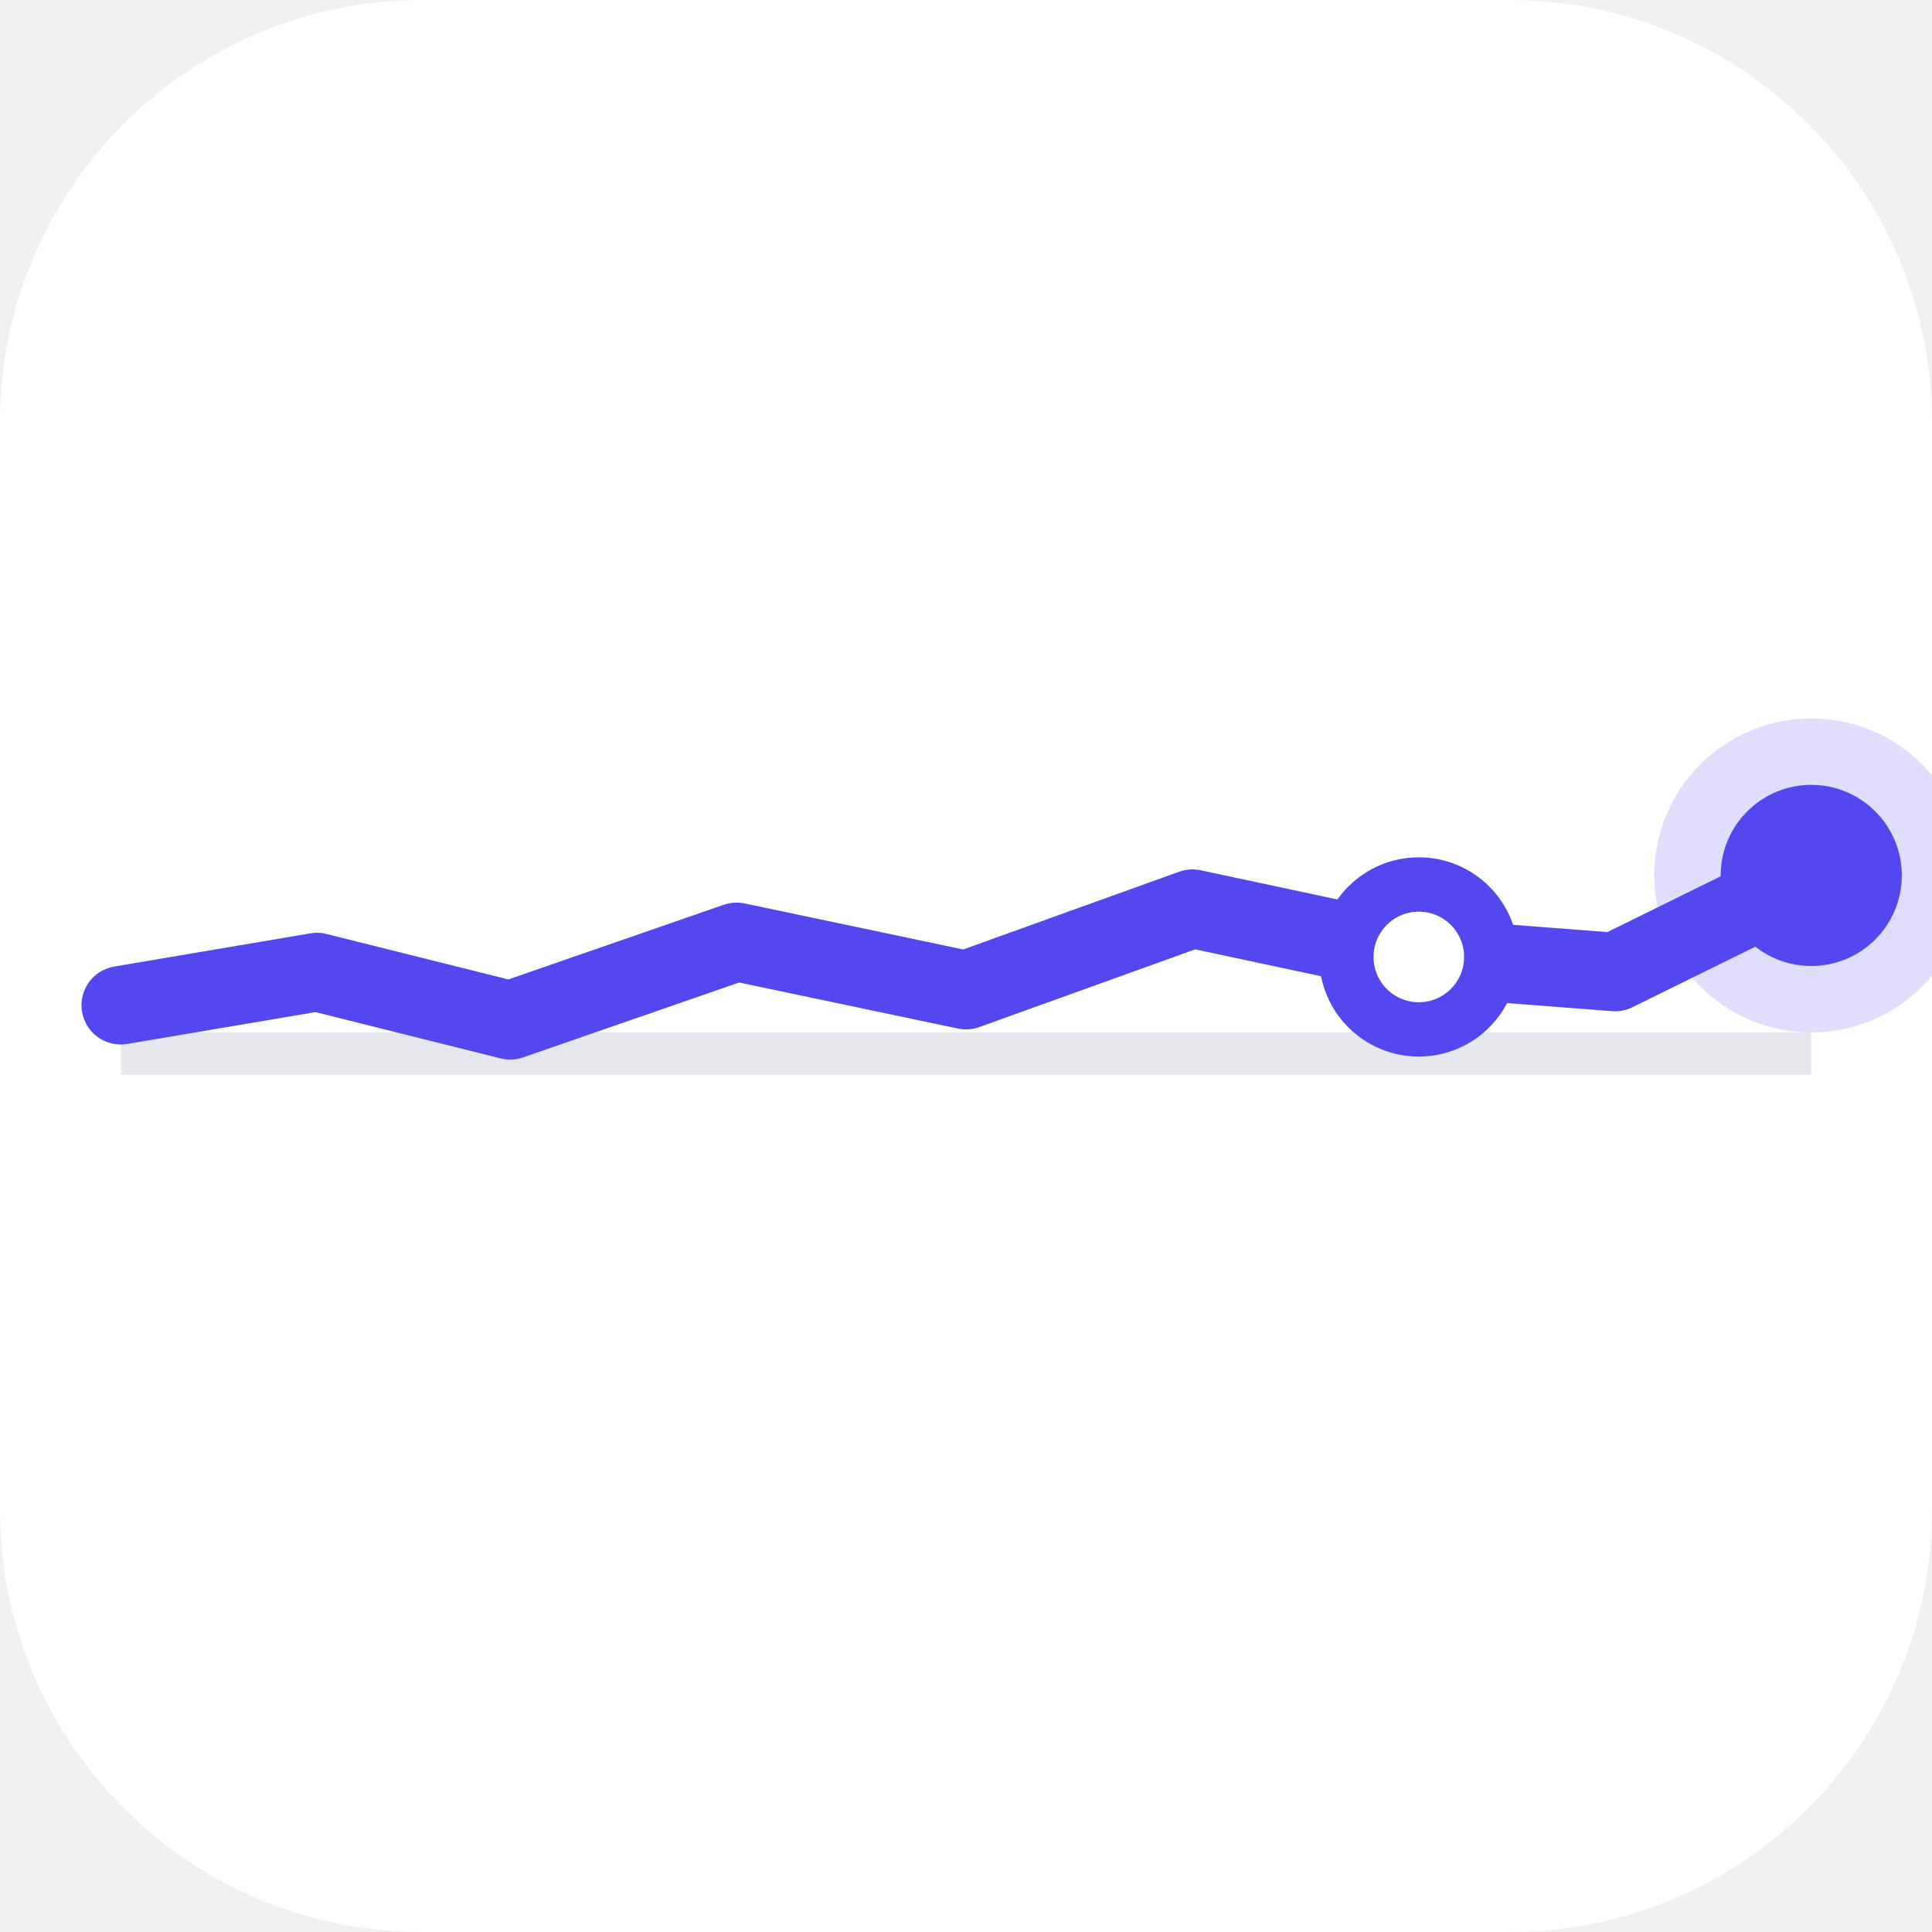
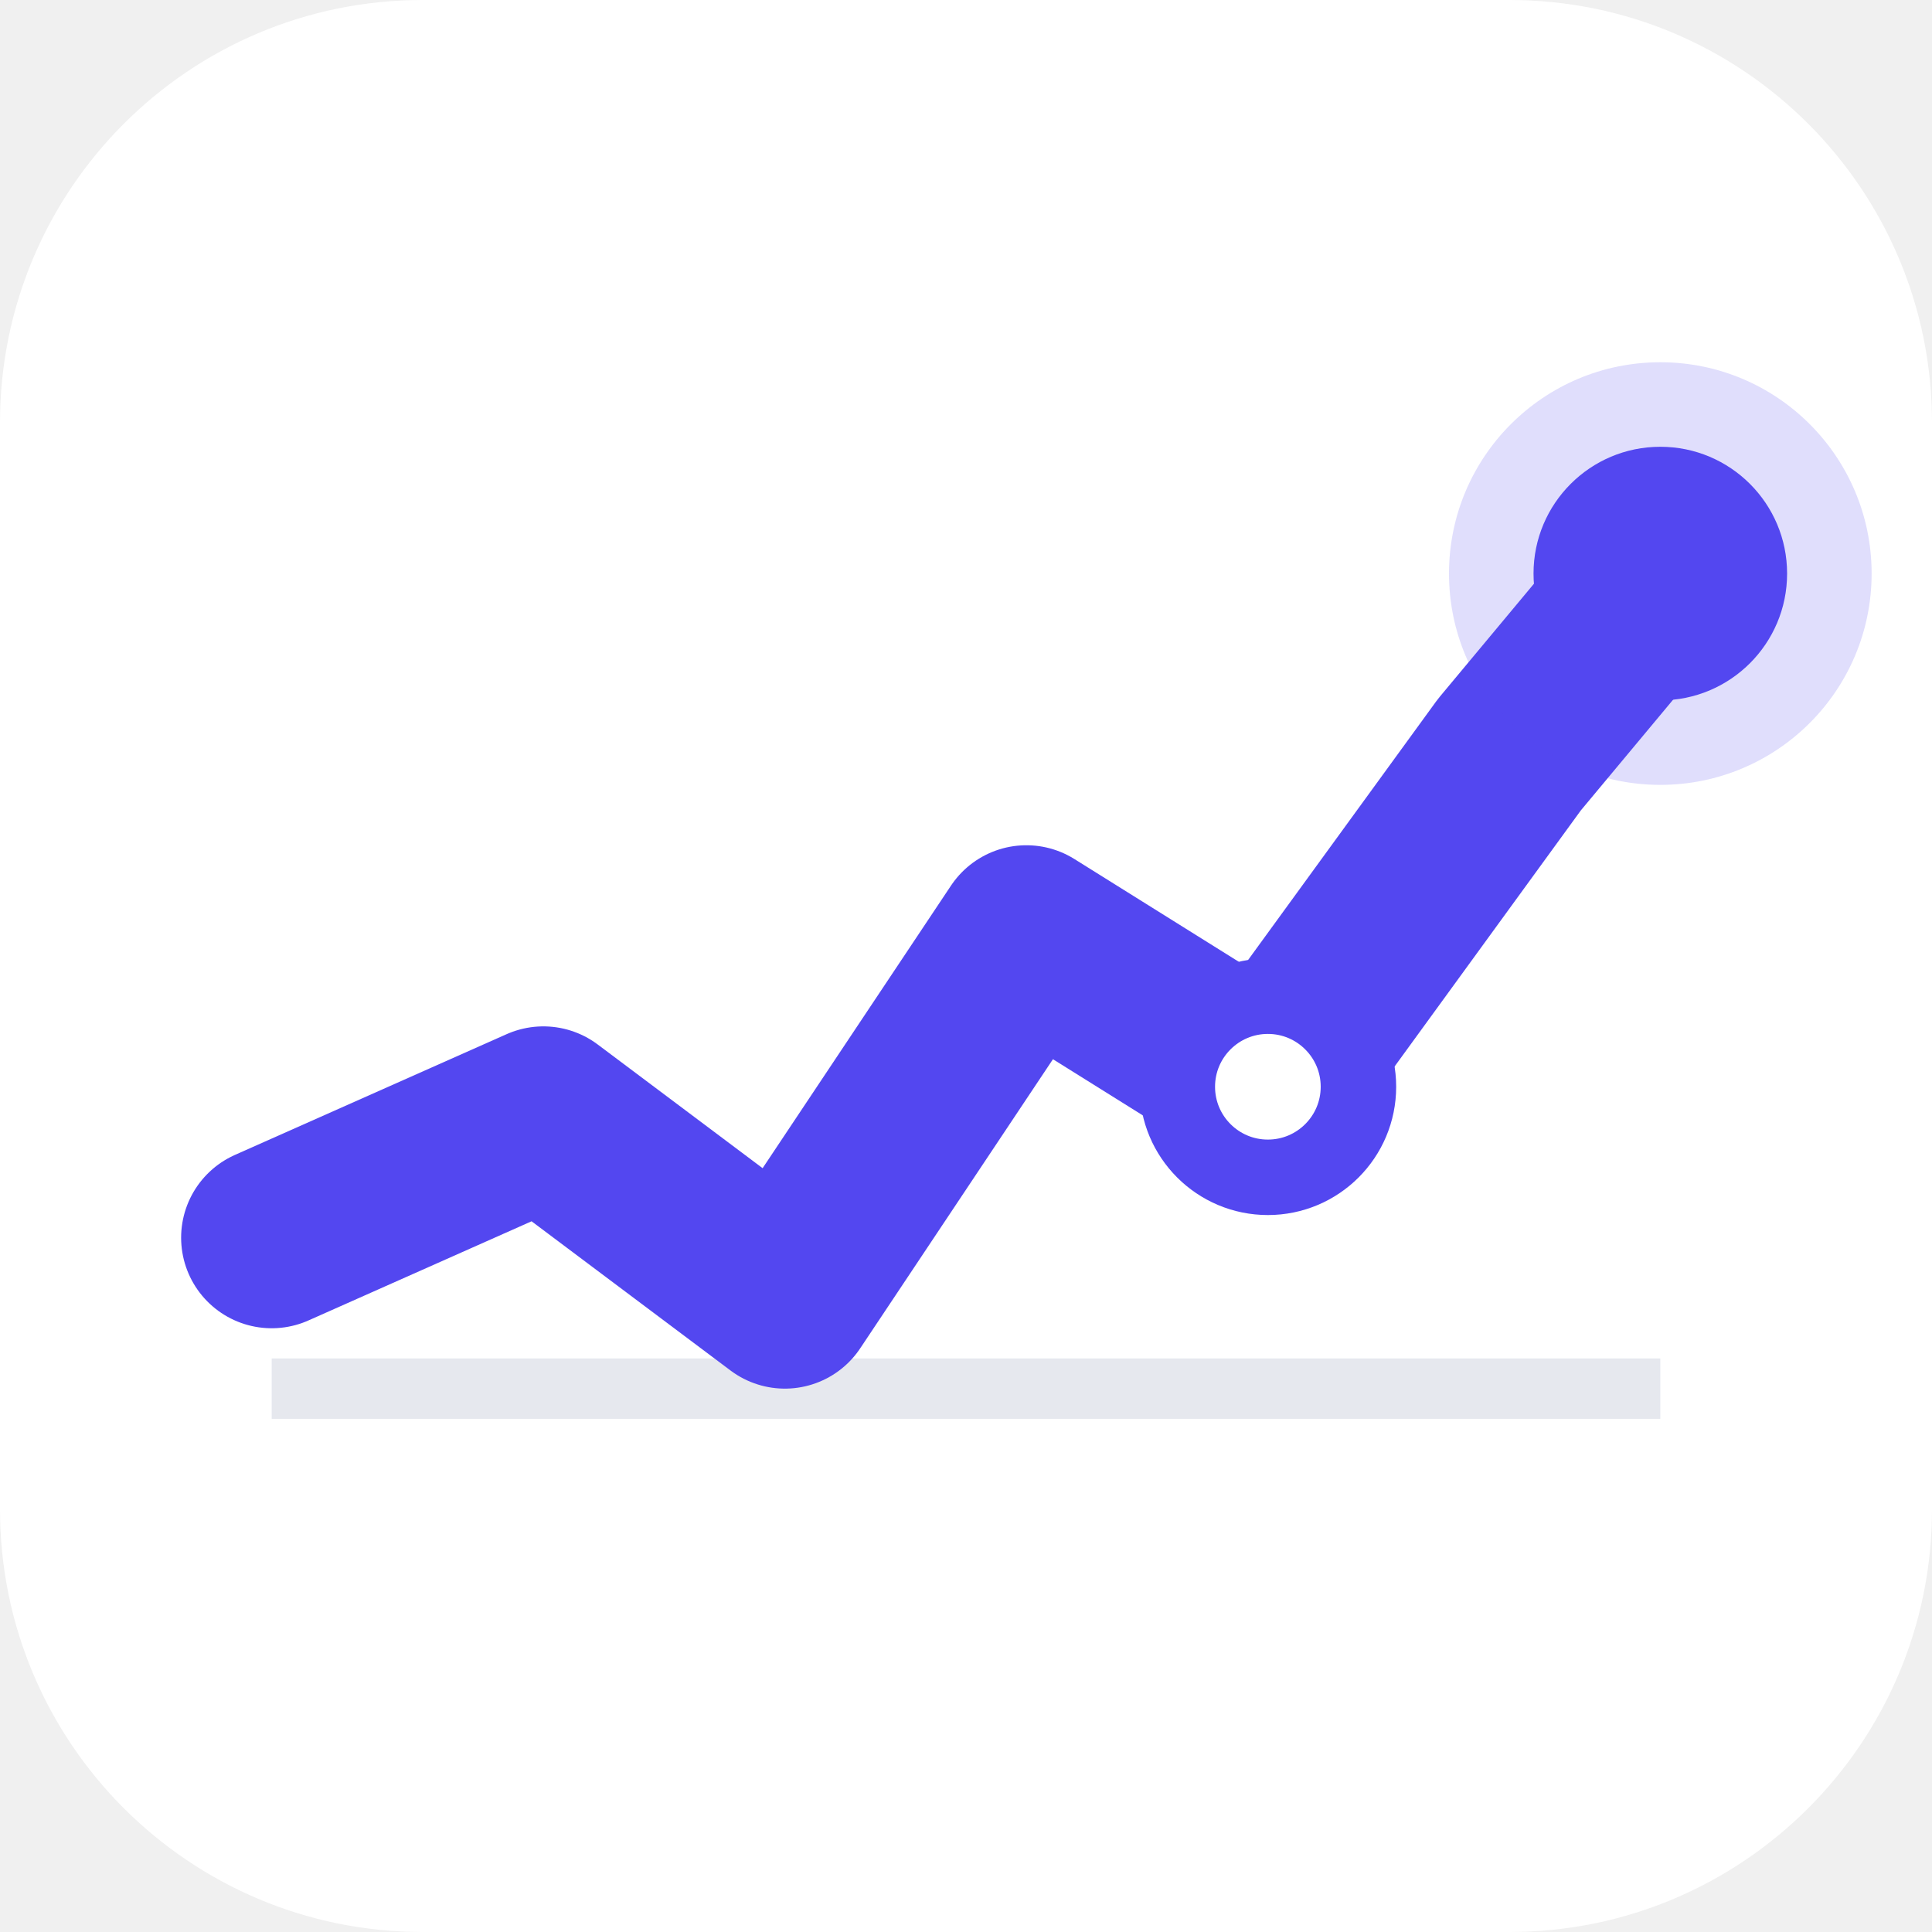
<svg xmlns="http://www.w3.org/2000/svg" width="64" height="64" viewBox="0 0 64 64">
  <rect width="64" height="64" rx="14" fill="#ffffff" />
-   <line x1="4" y1="34.9" x2="60" y2="34.9" stroke="#E6E8EE" stroke-width="1.4" />
-   <polyline points="4,33.3 10.5,32.2 16.9,33.8 24.4,31.2 32,32.8 39.5,30.1 47,31.7 53.5,32.2 60,29" fill="none" stroke="#5347F0" stroke-width="2.6" stroke-linecap="round" stroke-linejoin="round" />
-   <circle cx="47" cy="31.7" r="2.4" fill="#ffffff" stroke="#5347F0" stroke-width="1.8" />
-   <circle cx="60" cy="29" r="5.2" fill="#5347F0" opacity="0.18" />
-   <circle cx="60" cy="29" r="3" fill="#5347F0" />
+   <line x1="9" y1="46" x2="55" y2="46" stroke="#E6E8EE" stroke-width="2" />
+   <polyline points="9,41 18,37 26,43 34,31 42,36 50,25 55,19" fill="none" stroke="#5347F0" stroke-width="6" stroke-linecap="round" stroke-linejoin="round" />
+   <circle cx="42" cy="36" r="3" fill="#ffffff" stroke="#5347F0" stroke-width="2.5" />
+   <circle cx="55" cy="19" r="7" fill="#5347F0" opacity="0.18" />
+   <circle cx="55" cy="19" r="4.2" fill="#5347F0" />
</svg>
